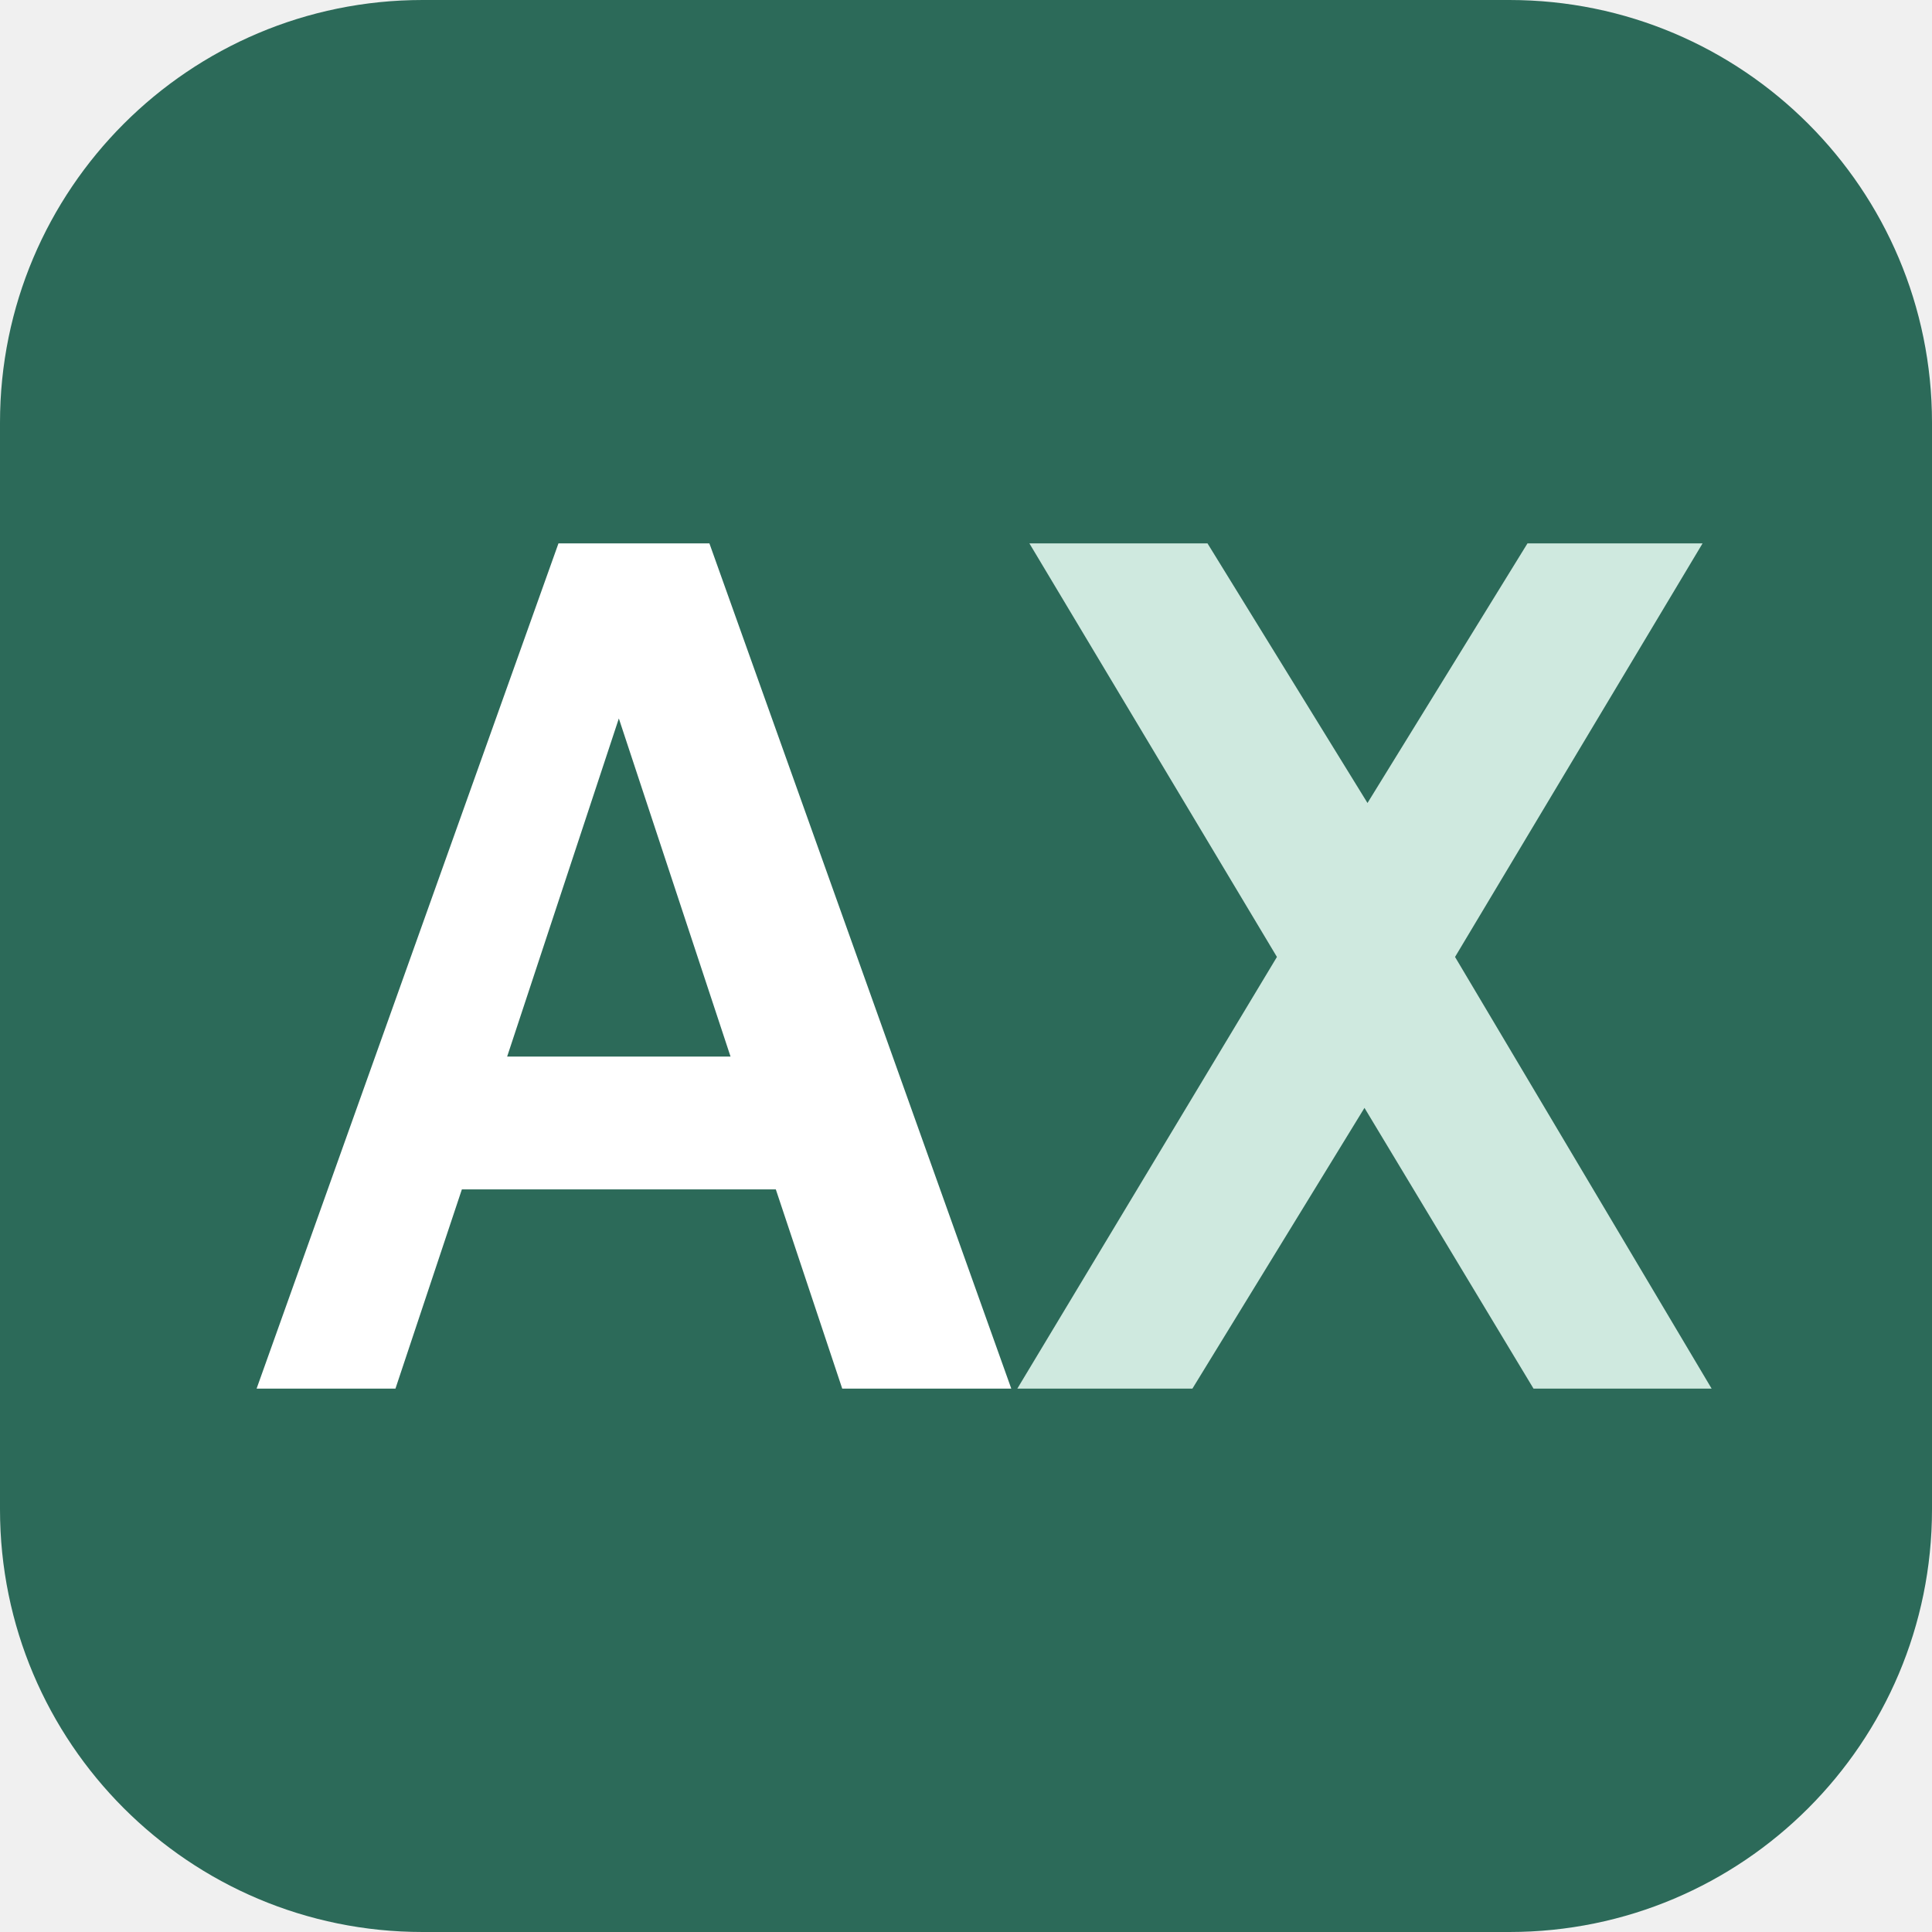
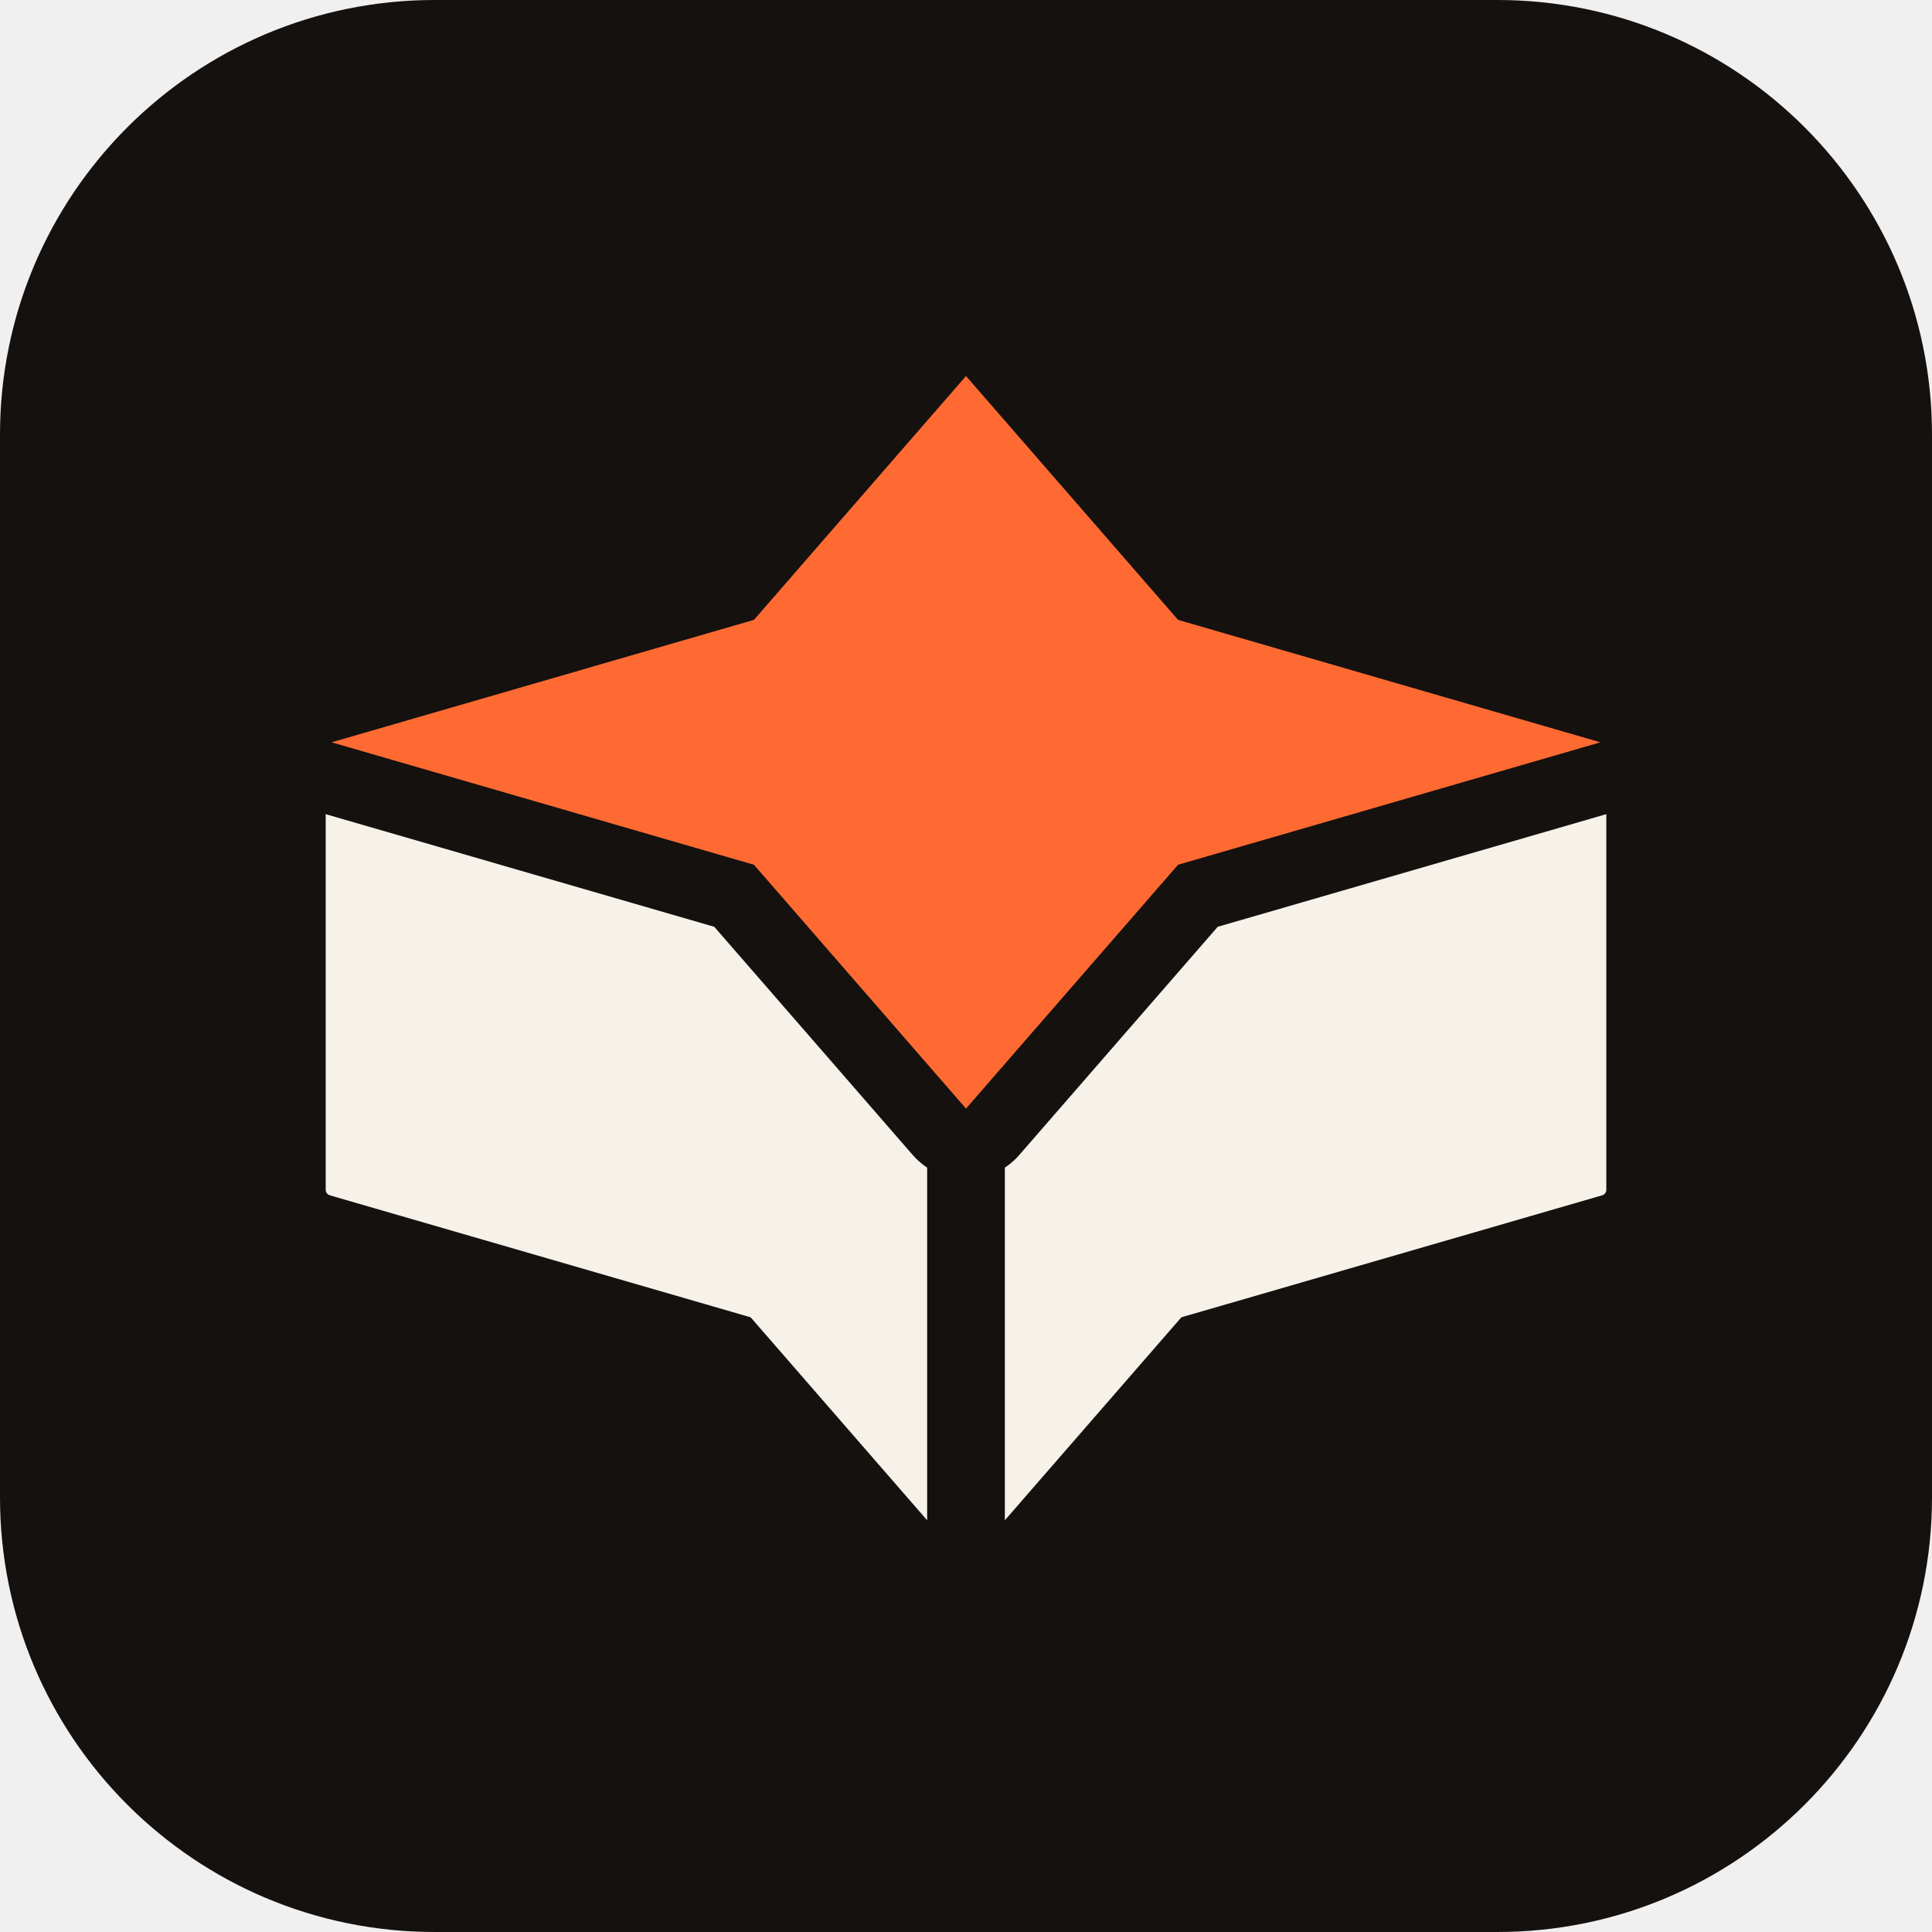
- <svg xmlns="http://www.w3.org/2000/svg" viewBox="0 0 64 64">
-   <rect width="64" height="64" rx="14" fill="#2c6a59" />
-   <path transform="translate(-5.5 0)" d="M14 46 24 18h5l10 28h-5.6l-2.2-6.6H20.8L18.6 46H14Zm8.3-11h7.4L26 23.8 22.3 35Z" fill="#fff" />
-   <path transform="translate(1.5 0)" d="m38.5 18 5.3 8.6 5.3-8.6h5.8l-8.2 13.7L55.2 46h-5.9l-5.6-9.3L38 46h-5.8l8.6-14.3L32.6 18h5.9Z" fill="#cfe9df" />
+ <svg xmlns="http://www.w3.org/2000/svg" viewBox="0 0 32 32">
+   <rect width="32" height="32" rx="7.2" fill="#14110f" />
+   <g transform="translate(16 16) scale(.78) translate(-16 -16)">
+     <defs>
+       <mask id="m" maskUnits="userSpaceOnUse" x="-8" y="-8" width="48" height="48">
+         <rect x="-8" y="-8" width="48" height="48" fill="#fff" />
+         <path d="M16 19.028L11.497 13.85L2.528 11.25L11.497 8.65L16 3.472L20.503 8.65L29.472 11.25L20.503 13.85Z" fill="#000" stroke="#000" stroke-width="3" stroke-linejoin="round" />
+         <path d="M16 19.028L16 29.528" stroke="#000" stroke-width="1.65" />
+       </mask>
+     </defs>
+     <g fill="#f6f2ea" stroke="#f6f2ea" stroke-width="0.25" stroke-linejoin="round" mask="url(#m)">
+       <path d="M29.472 11.25L20.503 13.85L20.503 23.35L29.472 20.75Z" />
+       <path d="M11.497 13.85L2.528 11.25L2.528 20.75L11.497 23.35Z" />
+       <path d="M16 19.028L11.497 13.85L11.497 23.35L16 28.528Z" />
+       <path d="M20.503 13.85L16 19.028L16 28.528L20.503 23.35Z" />
+     </g>
+     <path d="M16 19.028L11.497 13.85L2.528 11.25L11.497 8.65L16 3.472L20.503 8.65L29.472 11.25L20.503 13.85Z" fill="#ff6a33" />
+   </g>
</svg>
